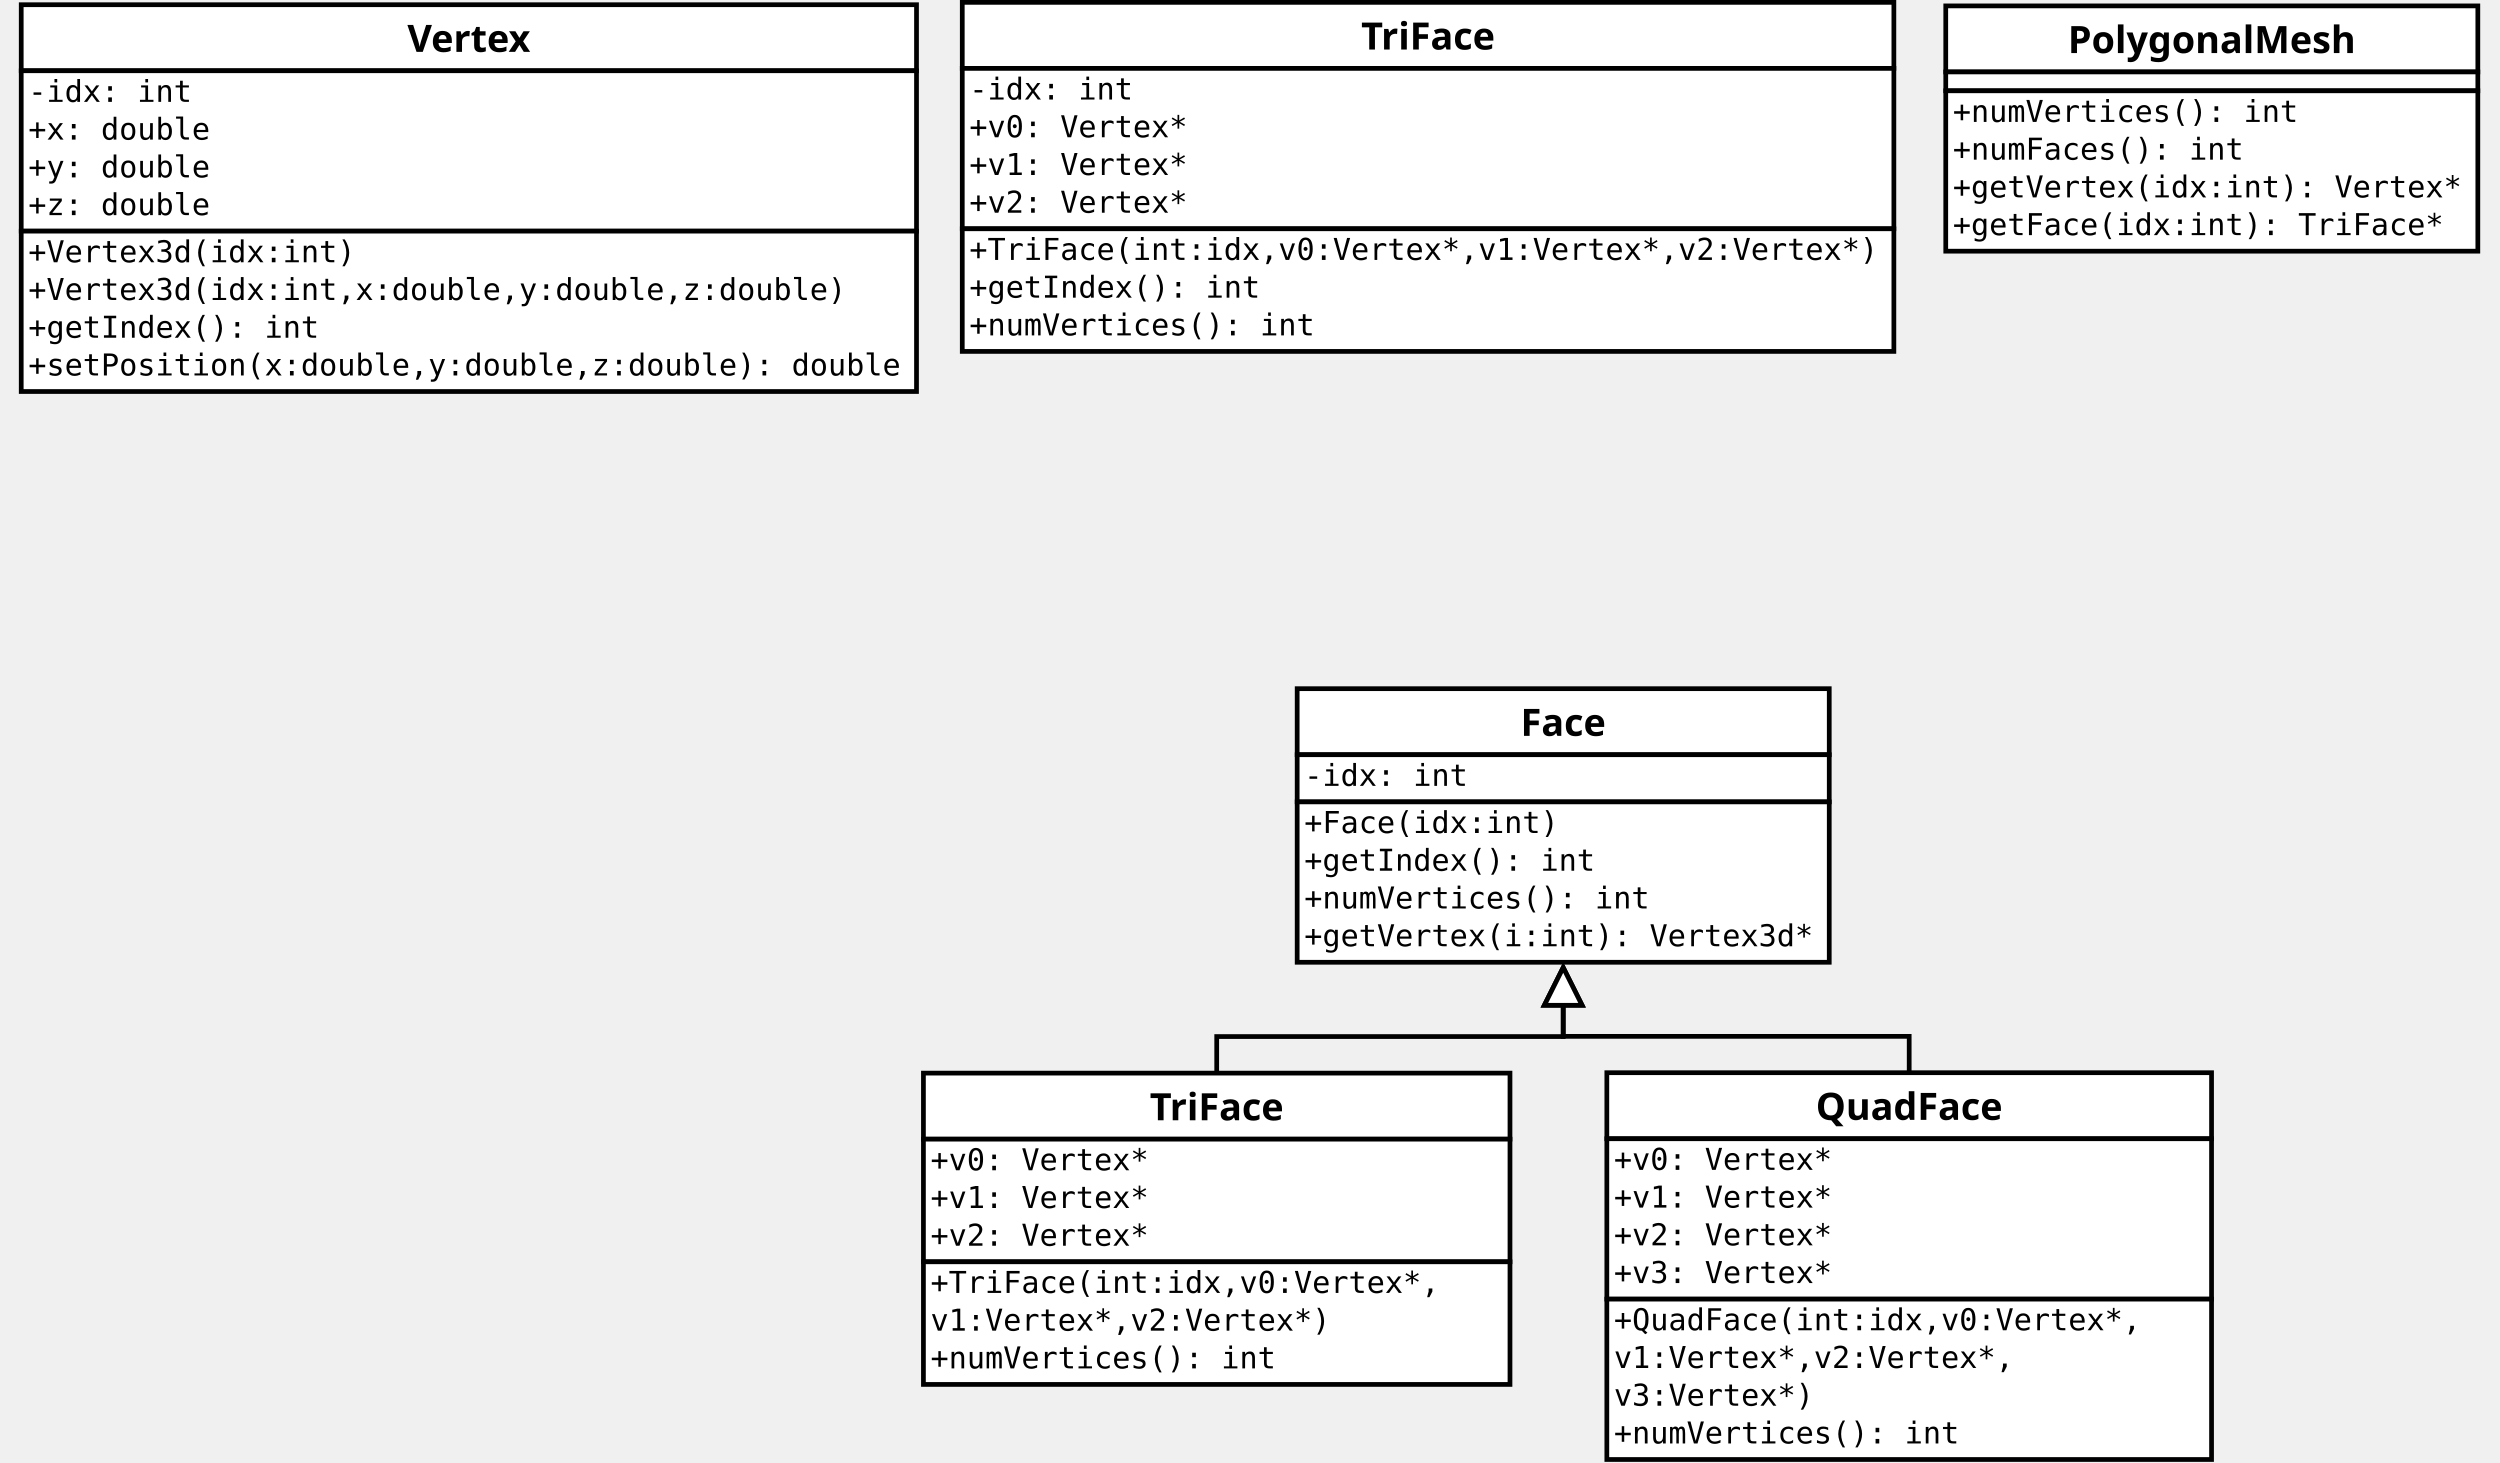
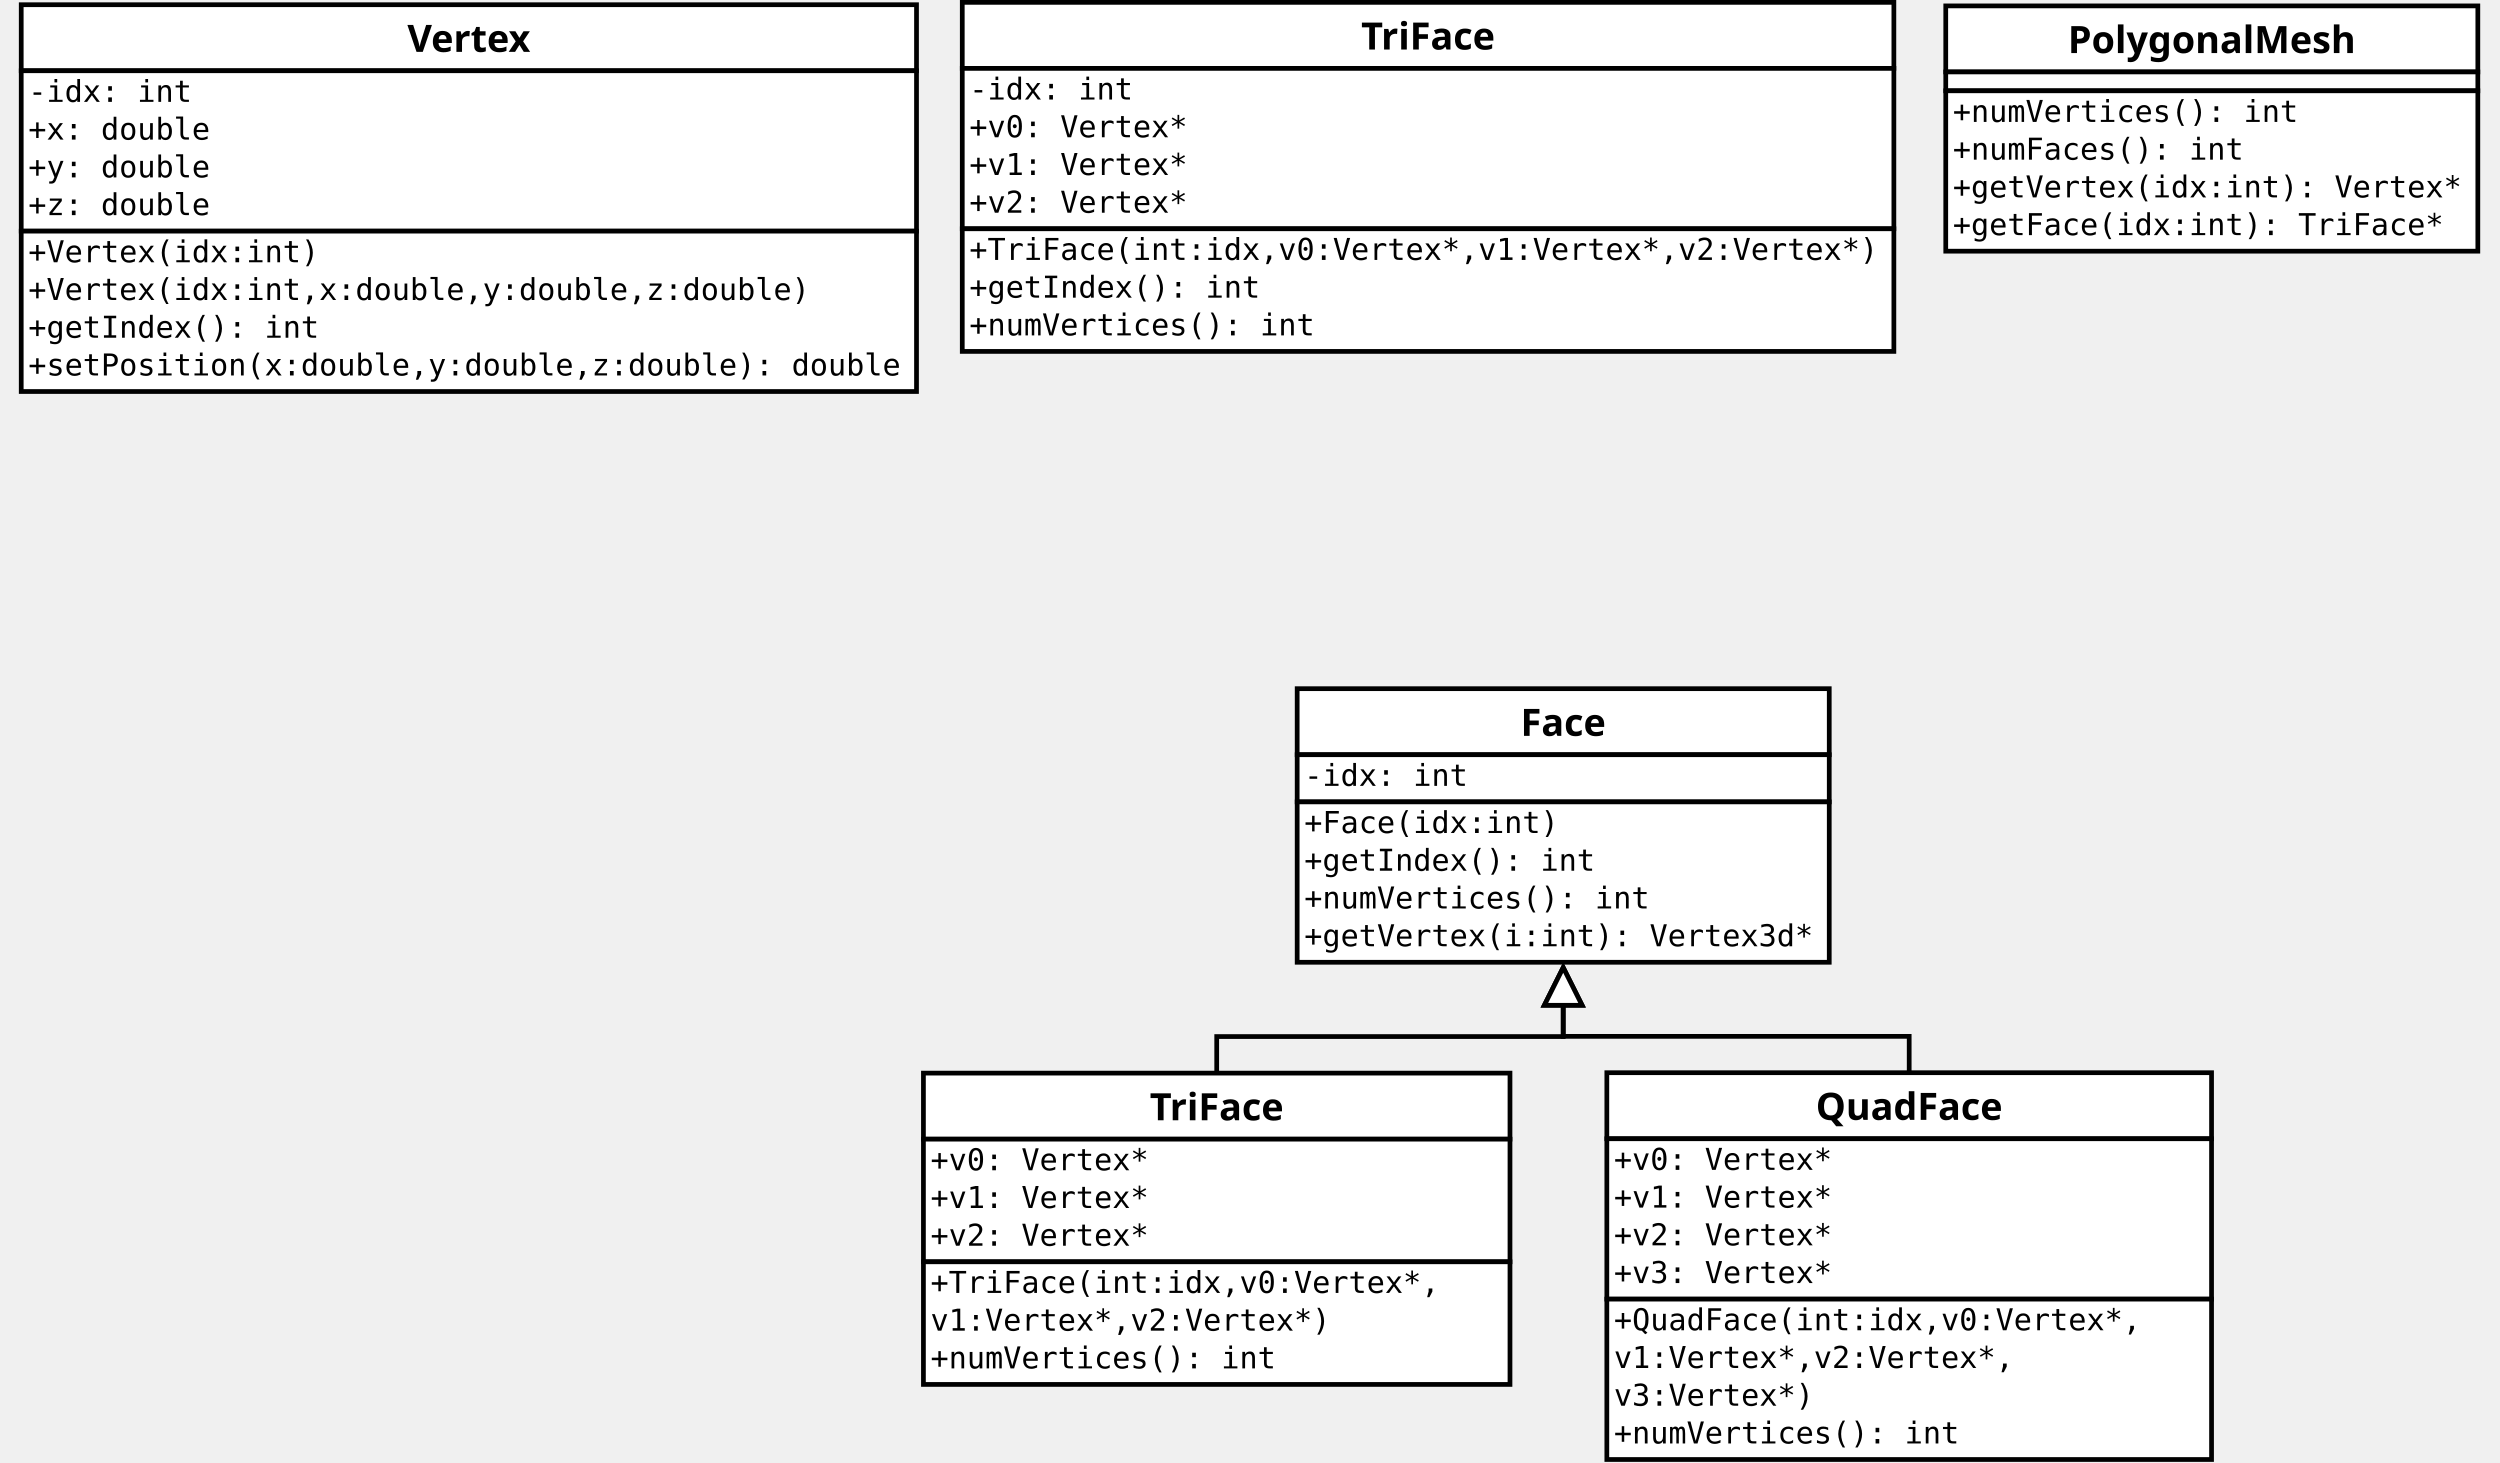
- <svg xmlns="http://www.w3.org/2000/svg" width="53cm" height="31cm" viewBox="99 138 1044 620" version="1.1" id="svg5818">
-   <defs id="defs5822" />
-   <g id="g5660">
-     <rect style="fill: #ffffff" x="100" y="140" width="379.6" height="28" id="rect5630" />
-     <rect style="fill: none; fill-opacity:0; stroke-width: 2; stroke: #000000" x="100" y="140" width="379.6" height="28" id="rect5632" />
-     <text font-size="16" style="fill: #000000;text-anchor:middle;font-family:sans-serif;font-style:normal;font-weight:700" x="289.8" y="160" id="text5634">Vertex</text>
-     <rect style="fill: #ffffff" x="100" y="168" width="379.6" height="68" id="rect5636" />
-     <rect style="fill: none; fill-opacity:0; stroke-width: 2; stroke: #000000" x="100" y="168" width="379.6" height="68" id="rect5638" />
-     <text font-size="12.8" style="fill: #000000;text-anchor:start;font-family:monospace;font-style:normal;font-weight:normal" x="103" y="181.2" id="text5640">-idx: int</text>
-     <text font-size="12.8" style="fill: #000000;text-anchor:start;font-family:monospace;font-style:normal;font-weight:normal" x="103" y="197.2" id="text5642">+x: double</text>
-     <text font-size="12.8" style="fill: #000000;text-anchor:start;font-family:monospace;font-style:normal;font-weight:normal" x="103" y="213.2" id="text5644">+y: double</text>
-     <text font-size="12.8" style="fill: #000000;text-anchor:start;font-family:monospace;font-style:normal;font-weight:normal" x="103" y="229.2" id="text5646">+z: double</text>
-     <rect style="fill: #ffffff" x="100" y="236" width="379.6" height="68" id="rect5648" />
-     <rect style="fill: none; fill-opacity:0; stroke-width: 2; stroke: #000000" x="100" y="236" width="379.6" height="68" id="rect5650" />
-     <text font-size="12.8" style="fill: #000000;text-anchor:start;font-family:monospace;font-style:normal;font-weight:normal" x="103" y="249.2" id="text5652">+Vertex3d(idx:int)</text>
-     <text font-size="12.8" style="fill: #000000;text-anchor:start;font-family:monospace;font-style:normal;font-weight:normal" x="103" y="265.2" id="text5654">+Vertex3d(idx:int,x:double,y:double,z:double)</text>
-     <text font-size="12.8" style="fill: #000000;text-anchor:start;font-family:monospace;font-style:normal;font-weight:normal" x="103" y="281.2" id="text5656">+getIndex(): int</text>
-     <text font-size="12.8" style="fill: #000000;text-anchor:start;font-family:monospace;font-style:normal;font-weight:normal" x="103" y="297.2" id="text5658">+setPosition(x:double,y:double,z:double): double</text>
+ <svg xmlns="http://www.w3.org/2000/svg" width="53cm" height="31cm" viewBox="99 138 1044 620">
+   <g>
+     <rect style="fill: #ffffff" x="100" y="140" width="379.6" height="28" />
+     <rect style="fill: none; fill-opacity:0; stroke-width: 2; stroke: #000000" x="100" y="140" width="379.6" height="28" />
+     <text font-size="16" style="fill: #000000;text-anchor:middle;font-family:sans-serif;font-style:normal;font-weight:700" x="289.8" y="160">Vertex</text>
+     <rect style="fill: #ffffff" x="100" y="168" width="379.6" height="68" />
+     <rect style="fill: none; fill-opacity:0; stroke-width: 2; stroke: #000000" x="100" y="168" width="379.6" height="68" />
+     <text font-size="12.8" style="fill: #000000;text-anchor:start;font-family:monospace;font-style:normal;font-weight:normal" x="103" y="181.2">-idx: int</text>
+     <text font-size="12.8" style="fill: #000000;text-anchor:start;font-family:monospace;font-style:normal;font-weight:normal" x="103" y="197.2">+x: double</text>
+     <text font-size="12.8" style="fill: #000000;text-anchor:start;font-family:monospace;font-style:normal;font-weight:normal" x="103" y="213.2">+y: double</text>
+     <text font-size="12.8" style="fill: #000000;text-anchor:start;font-family:monospace;font-style:normal;font-weight:normal" x="103" y="229.2">+z: double</text>
+     <rect style="fill: #ffffff" x="100" y="236" width="379.6" height="68" />
+     <rect style="fill: none; fill-opacity:0; stroke-width: 2; stroke: #000000" x="100" y="236" width="379.6" height="68" />
+     <text font-size="12.8" style="fill: #000000;text-anchor:start;font-family:monospace;font-style:normal;font-weight:normal" x="103" y="249.2">+Vertex(idx:int)</text>
+     <text font-size="12.8" style="fill: #000000;text-anchor:start;font-family:monospace;font-style:normal;font-weight:normal" x="103" y="265.2">+Vertex(idx:int,x:double,y:double,z:double)</text>
+     <text font-size="12.8" style="fill: #000000;text-anchor:start;font-family:monospace;font-style:normal;font-weight:normal" x="103" y="281.2">+getIndex(): int</text>
+     <text font-size="12.8" style="fill: #000000;text-anchor:start;font-family:monospace;font-style:normal;font-weight:normal" x="103" y="297.2">+setPosition(x:double,y:double,z:double): double</text>
  </g>
-   <g id="g5690">
-     <rect style="fill: #ffffff" x="499" y="139" width="395" height="28" id="rect5662" />
-     <rect style="fill: none; fill-opacity:0; stroke-width: 2; stroke: #000000" x="499" y="139" width="395" height="28" id="rect5664" />
-     <text font-size="16" style="fill: #000000;text-anchor:middle;font-family:sans-serif;font-style:normal;font-weight:700" x="696.5" y="159" id="text5666">TriFace</text>
-     <rect style="fill: #ffffff" x="499" y="167" width="395" height="68" id="rect5668" />
-     <rect style="fill: none; fill-opacity:0; stroke-width: 2; stroke: #000000" x="499" y="167" width="395" height="68" id="rect5670" />
-     <text font-size="12.8" style="fill: #000000;text-anchor:start;font-family:monospace;font-style:normal;font-weight:normal" x="502" y="180.2" id="text5672">-idx: int</text>
-     <text font-size="12.8" style="fill: #000000;text-anchor:start;font-family:monospace;font-style:normal;font-weight:normal" x="502" y="196.2" id="text5674">+v0: Vertex*</text>
-     <text font-size="12.8" style="fill: #000000;text-anchor:start;font-family:monospace;font-style:normal;font-weight:normal" x="502" y="212.2" id="text5676">+v1: Vertex*</text>
-     <text font-size="12.8" style="fill: #000000;text-anchor:start;font-family:monospace;font-style:normal;font-weight:normal" x="502" y="228.2" id="text5678">+v2: Vertex*</text>
-     <rect style="fill: #ffffff" x="499" y="235" width="395" height="52" id="rect5680" />
-     <rect style="fill: none; fill-opacity:0; stroke-width: 2; stroke: #000000" x="499" y="235" width="395" height="52" id="rect5682" />
-     <text font-size="12.8" style="fill: #000000;text-anchor:start;font-family:monospace;font-style:normal;font-weight:normal" x="502" y="248.2" id="text5684">+TriFace(int:idx,v0:Vertex*,v1:Vertex*,v2:Vertex*)</text>
-     <text font-size="12.8" style="fill: #000000;text-anchor:start;font-family:monospace;font-style:normal;font-weight:normal" x="502" y="264.2" id="text5686">+getIndex(): int</text>
-     <text font-size="12.8" style="fill: #000000;text-anchor:start;font-family:monospace;font-style:normal;font-weight:normal" x="502" y="280.2" id="text5688">+numVertices(): int</text>
+   <g>
+     <rect style="fill: #ffffff" x="499" y="139" width="395" height="28" />
+     <rect style="fill: none; fill-opacity:0; stroke-width: 2; stroke: #000000" x="499" y="139" width="395" height="28" />
+     <text font-size="16" style="fill: #000000;text-anchor:middle;font-family:sans-serif;font-style:normal;font-weight:700" x="696.5" y="159">TriFace</text>
+     <rect style="fill: #ffffff" x="499" y="167" width="395" height="68" />
+     <rect style="fill: none; fill-opacity:0; stroke-width: 2; stroke: #000000" x="499" y="167" width="395" height="68" />
+     <text font-size="12.8" style="fill: #000000;text-anchor:start;font-family:monospace;font-style:normal;font-weight:normal" x="502" y="180.2">-idx: int</text>
+     <text font-size="12.8" style="fill: #000000;text-anchor:start;font-family:monospace;font-style:normal;font-weight:normal" x="502" y="196.2">+v0: Vertex*</text>
+     <text font-size="12.8" style="fill: #000000;text-anchor:start;font-family:monospace;font-style:normal;font-weight:normal" x="502" y="212.2">+v1: Vertex*</text>
+     <text font-size="12.8" style="fill: #000000;text-anchor:start;font-family:monospace;font-style:normal;font-weight:normal" x="502" y="228.2">+v2: Vertex*</text>
+     <rect style="fill: #ffffff" x="499" y="235" width="395" height="52" />
+     <rect style="fill: none; fill-opacity:0; stroke-width: 2; stroke: #000000" x="499" y="235" width="395" height="52" />
+     <text font-size="12.8" style="fill: #000000;text-anchor:start;font-family:monospace;font-style:normal;font-weight:normal" x="502" y="248.2">+TriFace(int:idx,v0:Vertex*,v1:Vertex*,v2:Vertex*)</text>
+     <text font-size="12.8" style="fill: #000000;text-anchor:start;font-family:monospace;font-style:normal;font-weight:normal" x="502" y="264.2">+getIndex(): int</text>
+     <text font-size="12.8" style="fill: #000000;text-anchor:start;font-family:monospace;font-style:normal;font-weight:normal" x="502" y="280.2">+numVertices(): int</text>
  </g>
-   <g id="g5722">
-     <rect style="fill: #ffffff" x="772.296" y="592.827" width="256.4" height="28" id="rect5692" />
-     <rect style="fill: none; fill-opacity:0; stroke-width: 2; stroke: #000000" x="772.296" y="592.827" width="256.4" height="28" id="rect5694" />
-     <text font-size="16" style="fill: #000000;text-anchor:middle;font-family:sans-serif;font-style:normal;font-weight:700" x="900.496" y="612.827" id="text5696">QuadFace</text>
-     <rect style="fill: #ffffff" x="772.296" y="620.827" width="256.4" height="68" id="rect5698" />
-     <rect style="fill: none; fill-opacity:0; stroke-width: 2; stroke: #000000" x="772.296" y="620.827" width="256.4" height="68" id="rect5700" />
-     <text font-size="12.8" style="fill: #000000;text-anchor:start;font-family:monospace;font-style:normal;font-weight:normal" x="775.296" y="634.027" id="text5702">+v0: Vertex*</text>
-     <text font-size="12.8" style="fill: #000000;text-anchor:start;font-family:monospace;font-style:normal;font-weight:normal" x="775.296" y="650.027" id="text5704">+v1: Vertex*</text>
-     <text font-size="12.8" style="fill: #000000;text-anchor:start;font-family:monospace;font-style:normal;font-weight:normal" x="775.296" y="666.027" id="text5706">+v2: Vertex*</text>
-     <text font-size="12.8" style="fill: #000000;text-anchor:start;font-family:monospace;font-style:normal;font-weight:normal" x="775.296" y="682.027" id="text5708">+v3: Vertex*</text>
-     <rect style="fill: #ffffff" x="772.296" y="688.827" width="256.4" height="68" id="rect5710" />
-     <rect style="fill: none; fill-opacity:0; stroke-width: 2; stroke: #000000" x="772.296" y="688.827" width="256.4" height="68" id="rect5712" />
-     <text font-size="12.8" style="fill: #000000;text-anchor:start;font-family:monospace;font-style:normal;font-weight:normal" x="775.296" y="702.027" id="text5714">+QuadFace(int:idx,v0:Vertex*,</text>
-     <text font-size="12.8" style="fill: #000000;text-anchor:start;font-family:monospace;font-style:normal;font-weight:normal" x="775.296" y="718.027" id="text5716">          v1:Vertex*,v2:Vertex*,</text>
-     <text font-size="12.8" style="fill: #000000;text-anchor:start;font-family:monospace;font-style:normal;font-weight:normal" x="775.296" y="734.027" id="text5718">          v3:Vertex*)</text>
-     <text font-size="12.8" style="fill: #000000;text-anchor:start;font-family:monospace;font-style:normal;font-weight:normal" x="775.296" y="750.027" id="text5720">+numVertices(): int</text>
+   <g>
+     <rect style="fill: #ffffff" x="772.296" y="592.828" width="256.4" height="28" />
+     <rect style="fill: none; fill-opacity:0; stroke-width: 2; stroke: #000000" x="772.296" y="592.828" width="256.4" height="28" />
+     <text font-size="16" style="fill: #000000;text-anchor:middle;font-family:sans-serif;font-style:normal;font-weight:700" x="900.496" y="612.828">QuadFace</text>
+     <rect style="fill: #ffffff" x="772.296" y="620.828" width="256.4" height="68" />
+     <rect style="fill: none; fill-opacity:0; stroke-width: 2; stroke: #000000" x="772.296" y="620.828" width="256.4" height="68" />
+     <text font-size="12.8" style="fill: #000000;text-anchor:start;font-family:monospace;font-style:normal;font-weight:normal" x="775.296" y="634.028">+v0: Vertex*</text>
+     <text font-size="12.8" style="fill: #000000;text-anchor:start;font-family:monospace;font-style:normal;font-weight:normal" x="775.296" y="650.028">+v1: Vertex*</text>
+     <text font-size="12.8" style="fill: #000000;text-anchor:start;font-family:monospace;font-style:normal;font-weight:normal" x="775.296" y="666.028">+v2: Vertex*</text>
+     <text font-size="12.8" style="fill: #000000;text-anchor:start;font-family:monospace;font-style:normal;font-weight:normal" x="775.296" y="682.028">+v3: Vertex*</text>
+     <rect style="fill: #ffffff" x="772.296" y="688.828" width="256.4" height="68" />
+     <rect style="fill: none; fill-opacity:0; stroke-width: 2; stroke: #000000" x="772.296" y="688.828" width="256.4" height="68" />
+     <text font-size="12.8" style="fill: #000000;text-anchor:start;font-family:monospace;font-style:normal;font-weight:normal" x="775.296" y="702.028">+QuadFace(int:idx,v0:Vertex*,</text>
+     <text font-size="12.8" style="fill: #000000;text-anchor:start;font-family:monospace;font-style:normal;font-weight:normal" x="775.296" y="718.028">          v1:Vertex*,v2:Vertex*,</text>
+     <text font-size="12.8" style="fill: #000000;text-anchor:start;font-family:monospace;font-style:normal;font-weight:normal" x="775.296" y="734.028">          v3:Vertex*)</text>
+     <text font-size="12.8" style="fill: #000000;text-anchor:start;font-family:monospace;font-style:normal;font-weight:normal" x="775.296" y="750.028">+numVertices(): int</text>
  </g>
-   <g id="g5746">
-     <rect style="fill: #ffffff" x="916" y="140.5" width="225.6" height="28" id="rect5724" />
-     <rect style="fill: none; fill-opacity:0; stroke-width: 2; stroke: #000000" x="916" y="140.5" width="225.6" height="28" id="rect5726" />
-     <text font-size="16" style="fill: #000000;text-anchor:middle;font-family:sans-serif;font-style:normal;font-weight:700" x="1028.8" y="160.5" id="text5728">PolygonalMesh</text>
-     <rect style="fill: #ffffff" x="916" y="168.5" width="225.6" height="8" id="rect5730" />
-     <rect style="fill: none; fill-opacity:0; stroke-width: 2; stroke: #000000" x="916" y="168.5" width="225.6" height="8" id="rect5732" />
-     <rect style="fill: #ffffff" x="916" y="176.5" width="225.6" height="68" id="rect5734" />
-     <rect style="fill: none; fill-opacity:0; stroke-width: 2; stroke: #000000" x="916" y="176.5" width="225.6" height="68" id="rect5736" />
-     <text font-size="12.8" style="fill: #000000;text-anchor:start;font-family:monospace;font-style:normal;font-weight:normal" x="919" y="189.7" id="text5738">+numVertices(): int</text>
-     <text font-size="12.8" style="fill: #000000;text-anchor:start;font-family:monospace;font-style:normal;font-weight:normal" x="919" y="205.7" id="text5740">+numFaces(): int</text>
-     <text font-size="12.8" style="fill: #000000;text-anchor:start;font-family:monospace;font-style:normal;font-weight:normal" x="919" y="221.7" id="text5742">+getVertex(idx:int): Vertex*</text>
-     <text font-size="12.8" style="fill: #000000;text-anchor:start;font-family:monospace;font-style:normal;font-weight:normal" x="919" y="237.7" id="text5744">+getFace(idx:int): TriFace*</text>
+   <g>
+     <rect style="fill: #ffffff" x="916" y="140.5" width="225.6" height="28" />
+     <rect style="fill: none; fill-opacity:0; stroke-width: 2; stroke: #000000" x="916" y="140.5" width="225.6" height="28" />
+     <text font-size="16" style="fill: #000000;text-anchor:middle;font-family:sans-serif;font-style:normal;font-weight:700" x="1028.8" y="160.5">PolygonalMesh</text>
+     <rect style="fill: #ffffff" x="916" y="168.5" width="225.6" height="8" />
+     <rect style="fill: none; fill-opacity:0; stroke-width: 2; stroke: #000000" x="916" y="168.5" width="225.6" height="8" />
+     <rect style="fill: #ffffff" x="916" y="176.5" width="225.6" height="68" />
+     <rect style="fill: none; fill-opacity:0; stroke-width: 2; stroke: #000000" x="916" y="176.5" width="225.6" height="68" />
+     <text font-size="12.8" style="fill: #000000;text-anchor:start;font-family:monospace;font-style:normal;font-weight:normal" x="919" y="189.7">+numVertices(): int</text>
+     <text font-size="12.8" style="fill: #000000;text-anchor:start;font-family:monospace;font-style:normal;font-weight:normal" x="919" y="205.7">+numFaces(): int</text>
+     <text font-size="12.8" style="fill: #000000;text-anchor:start;font-family:monospace;font-style:normal;font-weight:normal" x="919" y="221.7">+getVertex(idx:int): Vertex*</text>
+     <text font-size="12.8" style="fill: #000000;text-anchor:start;font-family:monospace;font-style:normal;font-weight:normal" x="919" y="237.7">+getFace(idx:int): TriFace*</text>
  </g>
-   <g id="g5774">
-     <rect style="fill: #ffffff" x="482.534" y="593" width="248.7" height="28" id="rect5748" />
-     <rect style="fill: none; fill-opacity:0; stroke-width: 2; stroke: #000000" x="482.534" y="593" width="248.7" height="28" id="rect5750" />
-     <text font-size="16" style="fill: #000000;text-anchor:middle;font-family:sans-serif;font-style:normal;font-weight:700" x="606.884" y="613" id="text5752">TriFace</text>
-     <rect style="fill: #ffffff" x="482.534" y="621" width="248.7" height="52" id="rect5754" />
-     <rect style="fill: none; fill-opacity:0; stroke-width: 2; stroke: #000000" x="482.534" y="621" width="248.7" height="52" id="rect5756" />
-     <text font-size="12.8" style="fill: #000000;text-anchor:start;font-family:monospace;font-style:normal;font-weight:normal" x="485.534" y="634.2" id="text5758">+v0: Vertex*</text>
-     <text font-size="12.8" style="fill: #000000;text-anchor:start;font-family:monospace;font-style:normal;font-weight:normal" x="485.534" y="650.2" id="text5760">+v1: Vertex*</text>
-     <text font-size="12.8" style="fill: #000000;text-anchor:start;font-family:monospace;font-style:normal;font-weight:normal" x="485.534" y="666.2" id="text5762">+v2: Vertex*</text>
-     <rect style="fill: #ffffff" x="482.534" y="673" width="248.7" height="52" id="rect5764" />
-     <rect style="fill: none; fill-opacity:0; stroke-width: 2; stroke: #000000" x="482.534" y="673" width="248.7" height="52" id="rect5766" />
-     <text font-size="12.8" style="fill: #000000;text-anchor:start;font-family:monospace;font-style:normal;font-weight:normal" x="485.534" y="686.2" id="text5768">+TriFace(int:idx,v0:Vertex*,</text>
-     <text font-size="12.8" style="fill: #000000;text-anchor:start;font-family:monospace;font-style:normal;font-weight:normal" x="485.534" y="702.2" id="text5770">         v1:Vertex*,v2:Vertex*)</text>
-     <text font-size="12.8" style="fill: #000000;text-anchor:start;font-family:monospace;font-style:normal;font-weight:normal" x="485.534" y="718.2" id="text5772">+numVertices(): int</text>
+   <g>
+     <rect style="fill: #ffffff" x="482.534" y="593" width="248.7" height="28" />
+     <rect style="fill: none; fill-opacity:0; stroke-width: 2; stroke: #000000" x="482.534" y="593" width="248.7" height="28" />
+     <text font-size="16" style="fill: #000000;text-anchor:middle;font-family:sans-serif;font-style:normal;font-weight:700" x="606.884" y="613">TriFace</text>
+     <rect style="fill: #ffffff" x="482.534" y="621" width="248.7" height="52" />
+     <rect style="fill: none; fill-opacity:0; stroke-width: 2; stroke: #000000" x="482.534" y="621" width="248.7" height="52" />
+     <text font-size="12.8" style="fill: #000000;text-anchor:start;font-family:monospace;font-style:normal;font-weight:normal" x="485.534" y="634.2">+v0: Vertex*</text>
+     <text font-size="12.8" style="fill: #000000;text-anchor:start;font-family:monospace;font-style:normal;font-weight:normal" x="485.534" y="650.2">+v1: Vertex*</text>
+     <text font-size="12.8" style="fill: #000000;text-anchor:start;font-family:monospace;font-style:normal;font-weight:normal" x="485.534" y="666.2">+v2: Vertex*</text>
+     <rect style="fill: #ffffff" x="482.534" y="673" width="248.7" height="52" />
+     <rect style="fill: none; fill-opacity:0; stroke-width: 2; stroke: #000000" x="482.534" y="673" width="248.7" height="52" />
+     <text font-size="12.8" style="fill: #000000;text-anchor:start;font-family:monospace;font-style:normal;font-weight:normal" x="485.534" y="686.2">+TriFace(int:idx,v0:Vertex*,</text>
+     <text font-size="12.8" style="fill: #000000;text-anchor:start;font-family:monospace;font-style:normal;font-weight:normal" x="485.534" y="702.2">         v1:Vertex*,v2:Vertex*)</text>
+     <text font-size="12.8" style="fill: #000000;text-anchor:start;font-family:monospace;font-style:normal;font-weight:normal" x="485.534" y="718.2">+numVertices(): int</text>
  </g>
-   <g id="g5800">
-     <rect style="fill: #ffffff" x="641" y="430" width="225.6" height="28" id="rect5776" />
-     <rect style="fill: none; fill-opacity:0; stroke-width: 2; stroke: #000000" x="641" y="430" width="225.6" height="28" id="rect5778" />
-     <text font-size="16" style="fill: #000000;text-anchor:middle;font-family:sans-serif;font-style:normal;font-weight:700" x="753.8" y="450" id="text5780">Face</text>
-     <rect style="fill: #ffffff" x="641" y="458" width="225.6" height="20" id="rect5782" />
-     <rect style="fill: none; fill-opacity:0; stroke-width: 2; stroke: #000000" x="641" y="458" width="225.6" height="20" id="rect5784" />
-     <text font-size="12.8" style="fill: #000000;text-anchor:start;font-family:monospace;font-style:normal;font-weight:normal" x="644" y="471.2" id="text5786">-idx: int</text>
-     <rect style="fill: #ffffff" x="641" y="478" width="225.6" height="68" id="rect5788" />
-     <rect style="fill: none; fill-opacity:0; stroke-width: 2; stroke: #000000" x="641" y="478" width="225.6" height="68" id="rect5790" />
-     <text font-size="12.8" style="fill: #000000;text-anchor:start;font-family:monospace;font-style:normal;font-weight:normal" x="644" y="491.2" id="text5792">+Face(idx:int)</text>
-     <text font-size="12.8" style="fill: #000000;text-anchor:start;font-family:monospace;font-style:normal;font-weight:normal" x="644" y="507.2" id="text5794">+getIndex(): int</text>
-     <text font-size="12.8" style="fill: #000000;text-anchor:start;font-family:monospace;font-style:normal;font-weight:normal" x="644" y="523.2" id="text5796">+numVertices(): int</text>
-     <text font-size="12.8" style="fill: #000000;text-anchor:start;font-family:monospace;font-style:normal;font-weight:normal" x="644" y="539.2" id="text5798">+getVertex(i:int): Vertex3d*</text>
+   <g>
+     <rect style="fill: #ffffff" x="641" y="430" width="225.6" height="28" />
+     <rect style="fill: none; fill-opacity:0; stroke-width: 2; stroke: #000000" x="641" y="430" width="225.6" height="28" />
+     <text font-size="16" style="fill: #000000;text-anchor:middle;font-family:sans-serif;font-style:normal;font-weight:700" x="753.8" y="450">Face</text>
+     <rect style="fill: #ffffff" x="641" y="458" width="225.6" height="20" />
+     <rect style="fill: none; fill-opacity:0; stroke-width: 2; stroke: #000000" x="641" y="458" width="225.6" height="20" />
+     <text font-size="12.8" style="fill: #000000;text-anchor:start;font-family:monospace;font-style:normal;font-weight:normal" x="644" y="471.2">-idx: int</text>
+     <rect style="fill: #ffffff" x="641" y="478" width="225.6" height="68" />
+     <rect style="fill: none; fill-opacity:0; stroke-width: 2; stroke: #000000" x="641" y="478" width="225.6" height="68" />
+     <text font-size="12.8" style="fill: #000000;text-anchor:start;font-family:monospace;font-style:normal;font-weight:normal" x="644" y="491.2">+Face(idx:int)</text>
+     <text font-size="12.8" style="fill: #000000;text-anchor:start;font-family:monospace;font-style:normal;font-weight:normal" x="644" y="507.2">+getIndex(): int</text>
+     <text font-size="12.8" style="fill: #000000;text-anchor:start;font-family:monospace;font-style:normal;font-weight:normal" x="644" y="523.2">+numVertices(): int</text>
+     <text font-size="12.8" style="fill: #000000;text-anchor:start;font-family:monospace;font-style:normal;font-weight:normal" x="644" y="539.2">+getVertex(i:int): Vertex3d*</text>
  </g>
-   <g id="g5808">
-     <polyline style="fill: none; fill-opacity:0; stroke-width: 2; stroke: #000000" points="753.8,564.236 753.8,577.5 606.884,577.5 606.884,593 " id="polyline5802" />
-     <polygon style="fill: #ffffff" points="761.8,564.236 753.8,548.236 745.8,564.236 " id="polygon5804" />
-     <polygon style="fill: none; fill-opacity:0; stroke-width: 2; stroke: #000000" points="761.8,564.236 753.8,548.236 745.8,564.236 " id="polygon5806" />
+   <g>
+     <polyline style="fill: none; fill-opacity:0; stroke-width: 2; stroke: #000000" points="753.8,564.236 753.8,577.5 606.884,577.5 606.884,593 " />
+     <polygon style="fill: #ffffff" points="761.8,564.236 753.8,548.236 745.8,564.236 " />
+     <polygon style="fill: none; fill-opacity:0; stroke-width: 2; stroke: #000000" points="761.8,564.236 753.8,548.236 745.8,564.236 " />
  </g>
-   <g id="g5816">
-     <polyline style="fill: none; fill-opacity:0; stroke-width: 2; stroke: #000000" points="753.8,564.236 753.8,577.414 900.496,577.414 900.496,592.827 " id="polyline5810" />
-     <polygon style="fill: #ffffff" points="761.8,564.236 753.8,548.236 745.8,564.236 " id="polygon5812" />
-     <polygon style="fill: none; fill-opacity:0; stroke-width: 2; stroke: #000000" points="761.8,564.236 753.8,548.236 745.8,564.236 " id="polygon5814" />
+   <g>
+     <polyline style="fill: none; fill-opacity:0; stroke-width: 2; stroke: #000000" points="753.8,564.236 753.8,577.414 900.496,577.414 900.496,592.828 " />
+     <polygon style="fill: #ffffff" points="761.8,564.236 753.8,548.236 745.8,564.236 " />
+     <polygon style="fill: none; fill-opacity:0; stroke-width: 2; stroke: #000000" points="761.8,564.236 753.8,548.236 745.8,564.236 " />
  </g>
</svg>
